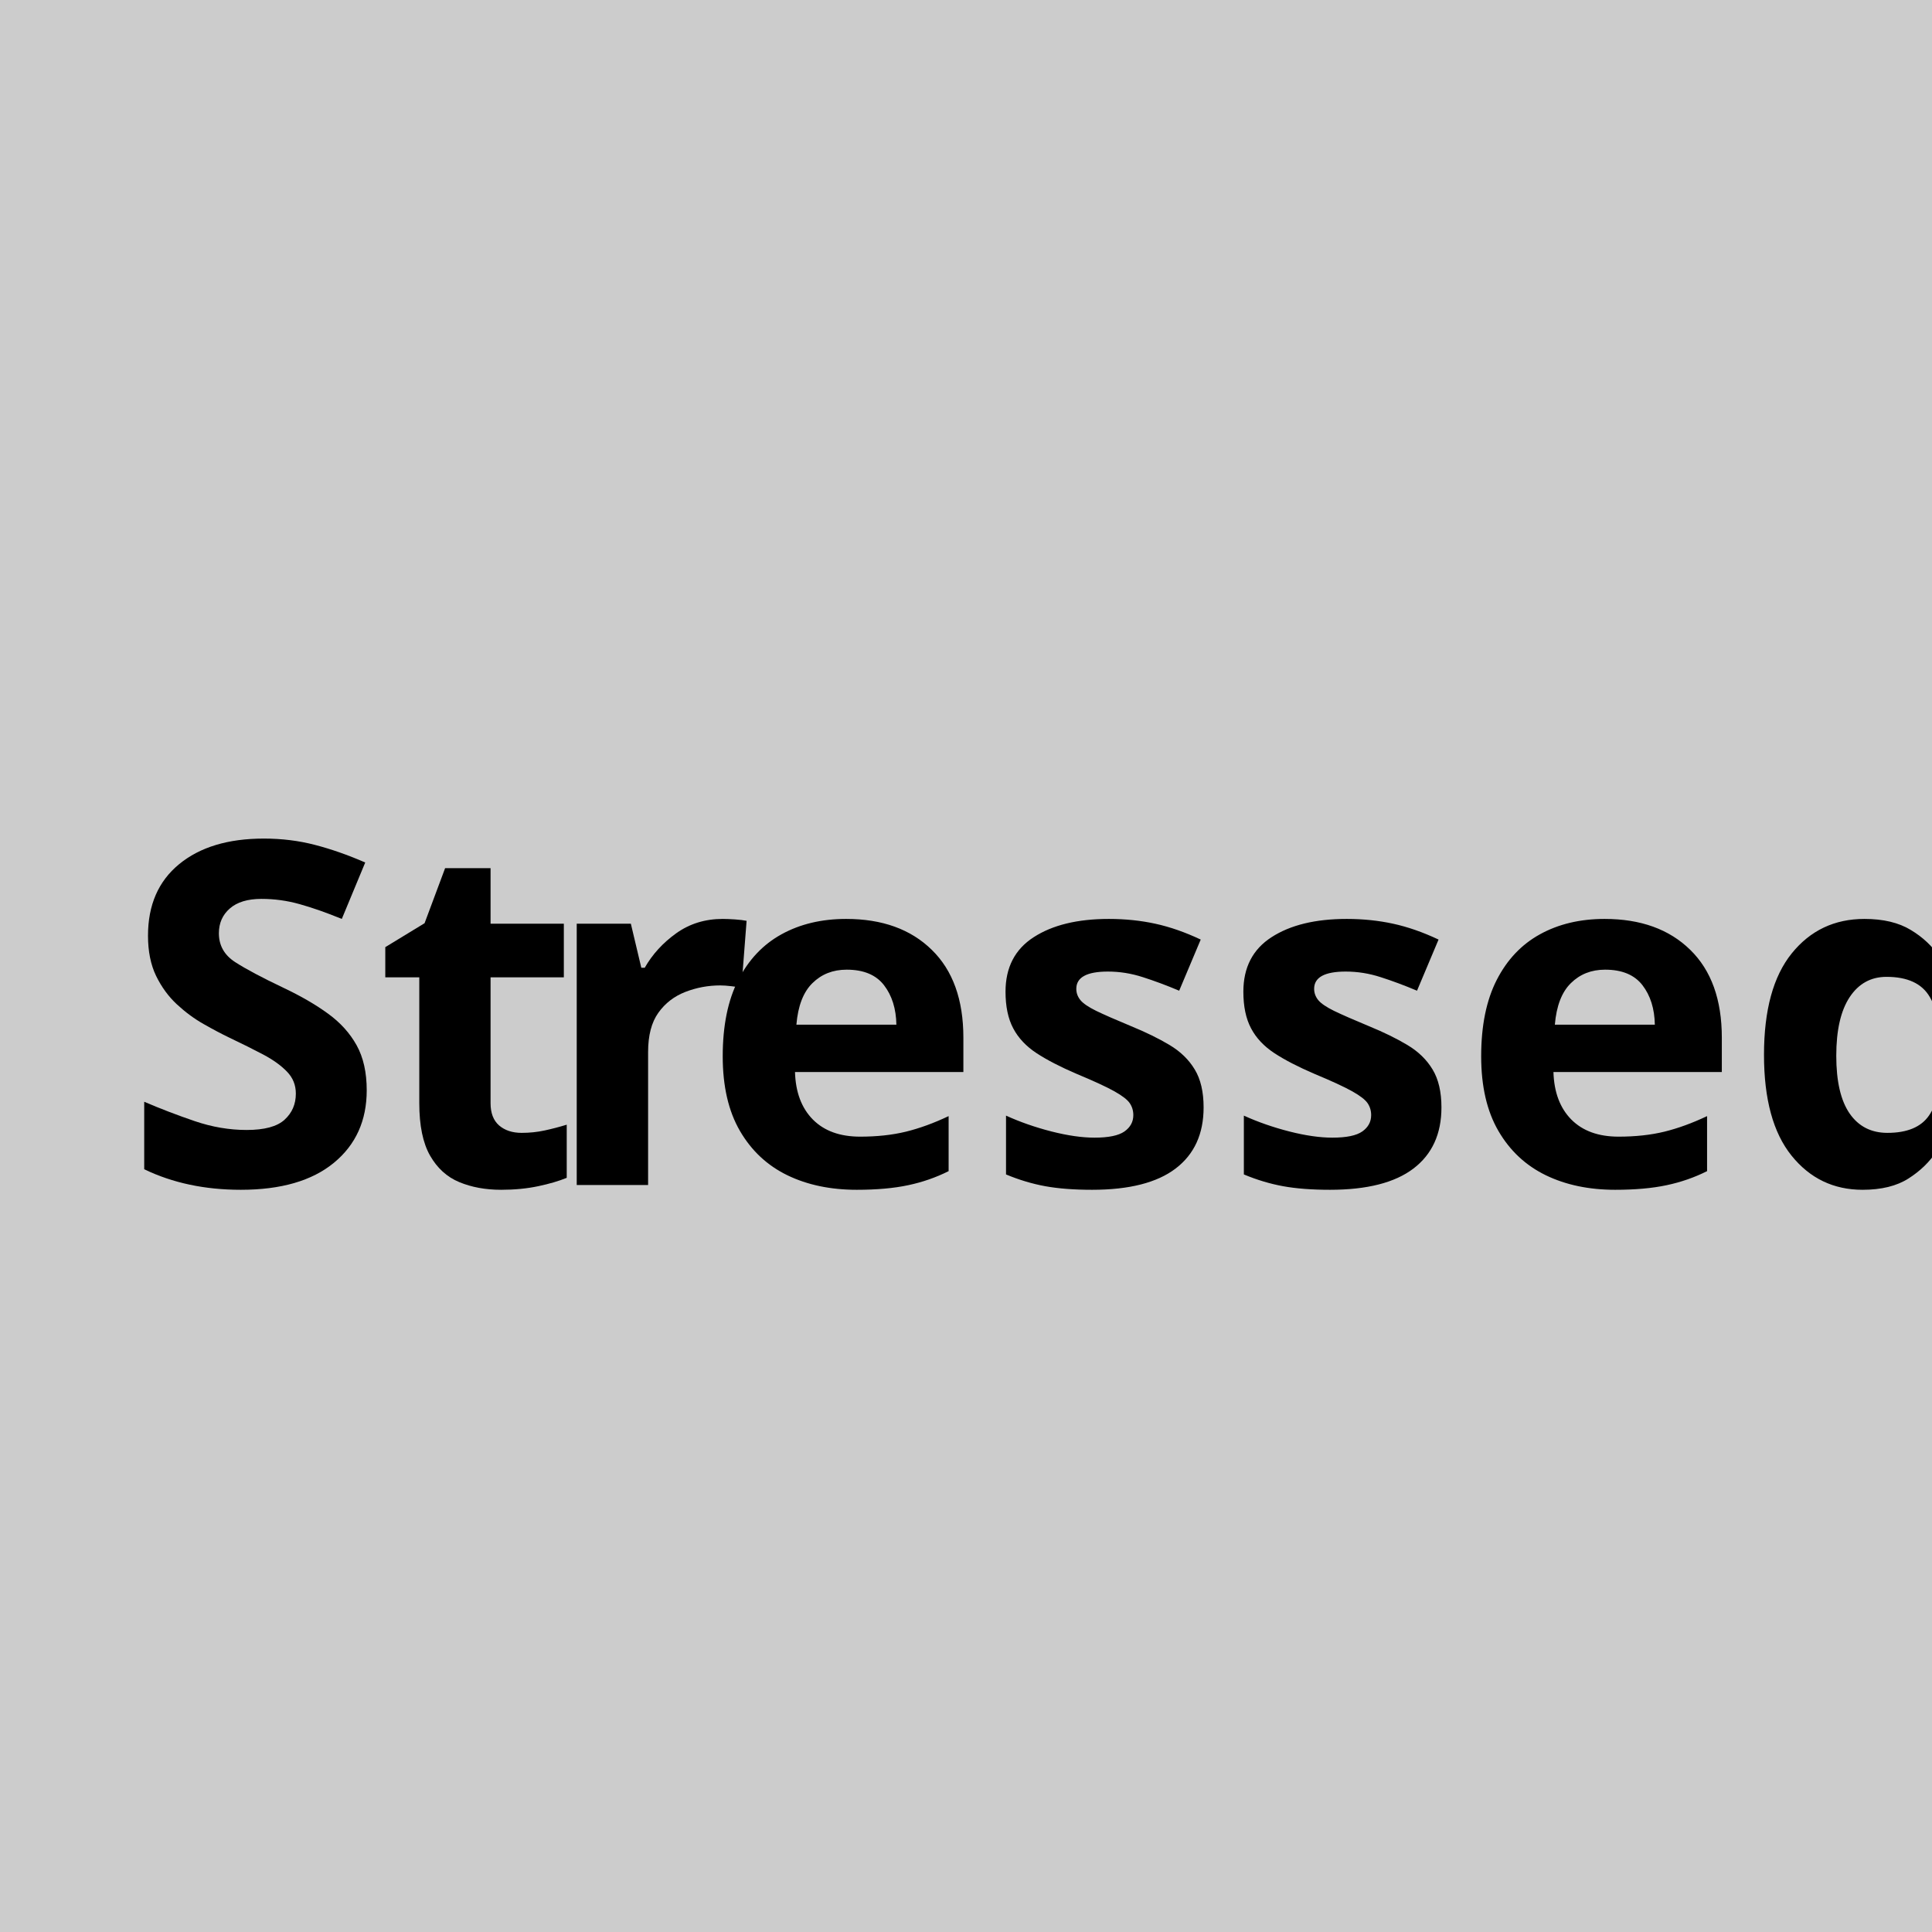
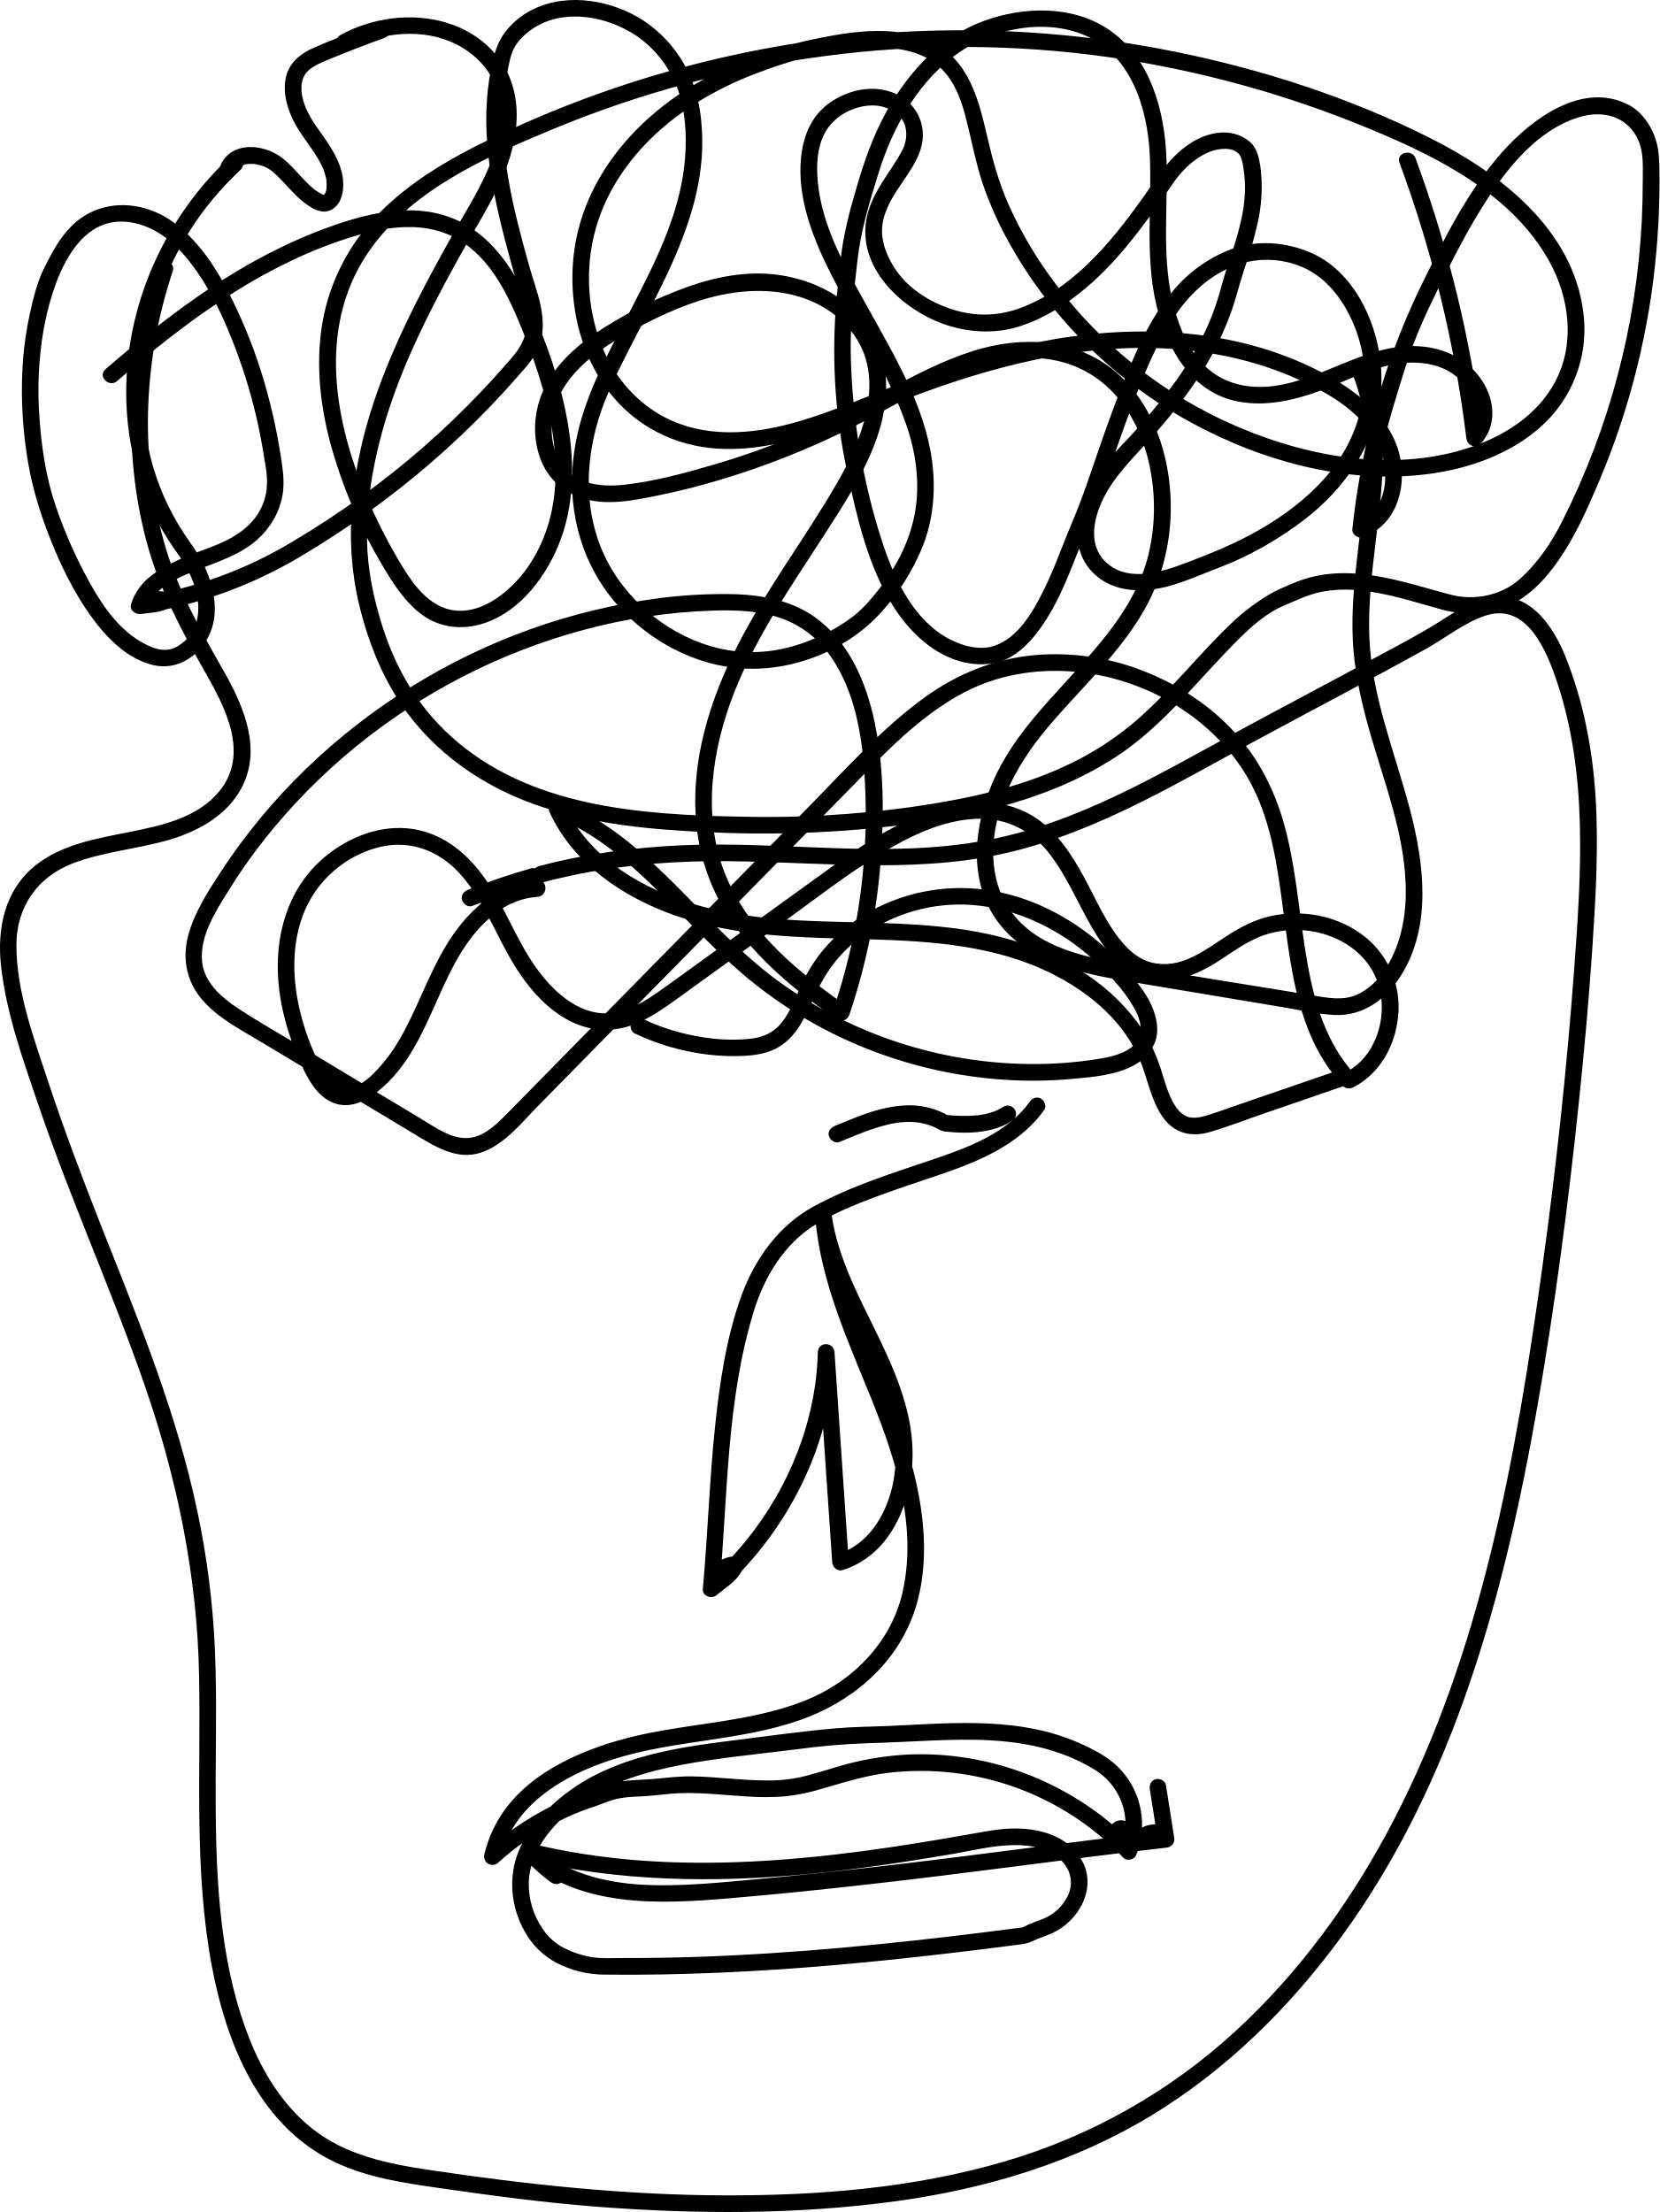
- <svg xmlns="http://www.w3.org/2000/svg" viewBox="0 0 302.81 302.81">
-   <defs>
-     <style>.cls-1{fill:#ccc;}.cls-2{font-size:75px;font-family:BrandonGrotesque-Bold, Brandon Grotesque;font-weight:700;}.cls-3{letter-spacing:-0.01em;}.cls-4{letter-spacing:0em;}</style>
-   </defs>
+ <svg xmlns="http://www.w3.org/2000/svg" viewBox="0 0 896.07 1194.46">
  <g id="Layer_2" data-name="Layer 2">
    <g id="Layer_1-2" data-name="Layer 1">
-       <rect class="cls-1" width="302.81" height="302.81" />
-       <text class="cls-2" transform="translate(19.15 185.73)">
-         <tspan class="cls-3">S</tspan>
-         <tspan x="39.52" y="0">t</tspan>
-         <tspan class="cls-4" x="65.4" y="0">r</tspan>
-         <tspan x="90.75" y="0">essed</tspan>
-       </text>
+       <path d="M556.06,594.88c-11.92,16.56-32.23,24.37-50.83,30.7-22.38,7.61-45.23,14.56-66.07,26-18.4,10.07-31.25,27.73-38.46,47.13-8.54,23-12.14,48.06-14.68,72.33-3,28.91-3.88,58-6.52,86.92-.37,4.07,5.07,5.68,7.68,3.18s4.53-8,1.44-11.07a4.86,4.86,0,0,0-7.52,1c-1.27,2-1.42,4.61-1.6,6.89-.34,4.28,5,5.39,7.68,3.18,5-4.09,10.21-8.07,13.3-13.9,1.54-2.93-.35-6.86-3.89-6.77-9.66.22-14,8.22-16.93,16.29a4.54,4.54,0,0,0,2.07,5.08,4.68,4.68,0,0,0,5.45-.7c4.67-3.88,10.23-7.09,13.22-12.58,1.83-3.34-1.2-7.76-5.08-6.61-3.54,1.06-6.67,3.41-9.38,5.85s-5.36,5.41-6.28,9c-1.17,4.52,4.22,7.27,7.52,4.38,29.2-25.57,50.81-60.4,59.39-98.35a166.84,166.84,0,0,0,4.07-32.63h-9l7.7,113.27c.19,2.79,2.74,5.27,5.7,4.34,24.24-7.62,35.76-32.82,37.49-56.55,2.24-30.77-13-58.71-26.07-85.44-7.8-16-14.95-32.39-17.45-50.11-.7-5-9.23-3.85-8.84,1.19,2.77,35.37,17.92,67.52,30.94,100,12.95,32.27,24.2,68.2,16.16,103.14-6.27,27.25-27.4,48.36-53,58.42-32.35,12.7-67.92,11.88-101.07,21.55-26.66,7.79-55,21.93-67.19,48.41a67.65,67.65,0,0,0-4.51,13,4.54,4.54,0,0,0,7.52,4.38,143.08,143.08,0,0,1,29.06-20.47A141.34,141.34,0,0,1,313.88,978c2.71-1,5.45-2,8.21-2.89,3-1,5.8-2.25,8.78-3.14,5.36-1.6,10.95-1.76,16.5-2,6.35-.32,12.61-1.36,19-1.64,12.8-.55,25.53,1.15,38.29,1.83A136.24,136.24,0,0,0,424,970a103.39,103.39,0,0,0,19.69-4.06c12-3.45,23.76-7.24,36.21-8.66a150.86,150.86,0,0,1,126.39,45.6c1.86,1.94,5.84,1.71,7.07-.92,2-4.25,2.79-9,.53-13.34a10.29,10.29,0,0,0-8.2-5.69,6.47,6.47,0,0,0-6.88,6.7c.06,5.09,4.28,9.75,7.48,13.25,2.48,2.7,6.39,1,7.52-2a43.93,43.93,0,0,0-8-44.5c-5.37-6.18-12.61-10.28-19.92-13.74a118.12,118.12,0,0,0-26-8.73c-17.42-3.67-35.31-3.87-53-3.2-8.92.34-17.84.88-26.76,1.28-9.64.42-19.26.46-28.88,1.29-18.72,1.62-37.39,4.29-56,6.61-14.84,1.85-29.71,3.91-44.21,7.66-14.28,3.7-28.38,9.11-40.64,17.43-12.56,8.52-24.6,20.46-30.4,34.71-5.66,13.91-4.15,30.2,3.26,43.17a41.91,41.91,0,0,0,17.1,17,59.46,59.46,0,0,0,12.3,4.7,58.34,58.34,0,0,0,14.29,1.72c41,.45,82-1.55,122.81-5.07,20.56-1.77,41.09-3.92,61.58-6.33q15.35-1.78,30.67-3.76l7.34-.95c2.64-.34,5.1-.51,7.51-1.7,3.53-1.74,7.28-2.81,10.88-4.4,14.63-6.44,24.81-24.33,16.45-39.44-7-12.68-21.65-17.12-35.32-17.27-7.78-.09-15.36,1.34-23,2.7q-15.09,2.69-30.2,5.14c-20.06,3.21-40.2,6-60.44,7.88-39.75,3.74-80.11,4.29-119.65-1.86q-14.65-2.28-29.09-5.75a4.59,4.59,0,0,0-5.54,3.14c-.7,2.56.88,4.63,3.14,5.54a20.94,20.94,0,0,0,5.37,1.16c5.18.62,5.88-7.45,1.2-8.84-1.38-.41-2.77-.71-4.17-1-3.37-.71-7.7,3.22-5.09,6.61a32.08,32.08,0,0,0,8.35,7.44c2.78,1.78,5.7,3.34,8.1,5.64a4.5,4.5,0,0,0,5.9.36c1.89-1.51,2.08-3.69,1.16-5.81-3.18-7.33-10.9-10.11-17.35-13.79-4.33-2.47-9.34,3.56-5.45,7.07,5.23,4.73,10.1,9.86,16,13.8a4.48,4.48,0,0,0,5.8-1.16,4.57,4.57,0,0,0-.35-5.91c-4.45-5.32-9.7-10.71-16-13.8a4.55,4.55,0,0,0-5.8,1.16,4.47,4.47,0,0,0,.35,5.91c31,27.55,74,25.27,112.63,22,50.16-4.29,100.15-10.28,150.07-16.71,28.26-3.65,56.51-7.31,84.82-10.55,3-.34,4.95-2.58,4.34-5.69-1.65-8.41-14.4-8.68-19.51-3.43-3.68,3.78-.77,8.81,3.86,9.61,3.77.64,7.56-.06,11.31-.49a4.6,4.6,0,0,0,4.34-5.69l-4.42-28.14c-.38-2.41-3.39-3.74-5.54-3.15-2.56.71-3.52,3.13-3.14,5.54l4.42,28.14,4.34-5.7c-2.08.24-4.14.55-6.23.68-.69,0-1.37.07-2.05.07-.21,0-2,.08-1,0l-.37-.08c-.51-.15-.45-.11.18.13q2.49,2.21,1.15,4.86c-.52.62-.62.76-.28.43-.57.87-.35.15.31-.07,1.08-.37-1,.26.24-.08.51-.15,1-.29,1.52-.4s.53-.1,0,0c.27,0,.54,0,.82-.06s.8,0,1.2,0c-1.11-.09.49.2.67.21-.42,0-.4-.36-.23,0-.42-.81-.41-.85-.24,0l4.34-5.7c-49.57,5.67-99,12.64-148.53,18.42-24.76,2.89-49.56,5.54-74.39,7.79-20,1.81-40.17,3.92-60.27,2.77-21-1.2-41.95-6.83-58-21.06l-5.45,7.07c5.66,2.77,10.18,7.62,14.18,12.4l5.45-7.07c-5.24-3.49-9.53-8.19-14.18-12.4l-5.45,7.07c5.05,2.88,11.63,4.83,14.12,10.56l7.07-5.45a48.2,48.2,0,0,0-8.16-6c-2.42-1.49-5.11-3-6.87-5.31l-5.09,6.62c1.41.29,2.8.59,4.17,1l1.2-8.84a11.84,11.84,0,0,1-3-.84l-2.4,8.68c49.91,12,101.6,12.69,152.49,7.8,25.88-2.49,51.63-6.31,77.25-10.69,10.73-1.83,21.35-4.55,32.08-4.87,7.85-.24,16.1.65,22.86,4.79a21.28,21.28,0,0,1,8.35,9.37,16.26,16.26,0,0,1-.68,13.5,25.59,25.59,0,0,1-10.3,10.77,45,45,0,0,1-6.86,2.83,80.92,80.92,0,0,0-8.07,3.6l2.27-.62c-52.46,6.87-105.09,12.7-157.95,15.28q-19.62,1-39.27,1.29-9.84.16-19.69.14c-6.13,0-12.54.47-18.56-.77a51.63,51.63,0,0,1-15.16-5.59,30.23,30.23,0,0,1-9.75-9.35,42.21,42.21,0,0,1-7.55-25c.47-18.79,15.34-34.54,30.19-44.39,15.56-10.33,33.7-15.67,51.89-19.14,20.49-3.91,41.36-5.81,62-8.41a382.12,382.12,0,0,1,38.07-3.33c11.49-.3,22.95-.91,34.43-1.42,22.52-1,45.52-1.15,67.22,5.8A100.06,100.06,0,0,1,585,952.21c4.47,2.34,8.82,4.79,12.42,8.36a34.65,34.65,0,0,1,10.32,23.93,36.94,36.94,0,0,1-2.63,14l7.52-2a32.48,32.48,0,0,1-3.54-4.4,19.52,19.52,0,0,1-1.07-1.89c-.56-1.11.29.81-.08-.22,0-.1-.08-.51-.17-.57-.37-.28,0,.58,0,.2a3.12,3.12,0,0,1,0-.43,2.28,2.28,0,0,1-.82,1.94l-1,.65c-1.14.32-1.06.1-.53.11.68,0-1.1-.17-.56-.07,1.1.21-.68-.3.07,0s.68.62.23.08c.17.2,1,1.12.59.57s.31.61.43.82c.21.4-.22-1-.08-.12a4.73,4.73,0,0,0,.19.74c.15.5,0-.93,0-.07,0,.28,0,.58,0,.86,0,.47,0,.7,0,.09-.05.32-.12.65-.2,1s-.19.68-.3,1c-.27.83.18-.28-.25.64l7.06-.91c-31.82-33.24-77.83-51.56-123.82-49a160.73,160.73,0,0,0-36.48,6.46c-6.5,1.91-13,4-19.55,5.56a82.52,82.52,0,0,1-19.64,1.88c-13.2-.07-26.3-2-39.5-2.19-6.8-.1-13.37.71-20.13,1.33-6.08.56-12.2.52-18.26,1.37a40.34,40.34,0,0,0-9.69,2.41c-3.17,1.28-6.4,2.25-9.63,3.38a159.34,159.34,0,0,0-19.27,8.18,152.48,152.48,0,0,0-34.05,23.52l7.53,4.38c6.84-29.28,34.22-45.29,61-53.8,32.72-10.41,67.88-9.75,100.37-21,27.71-9.61,51.6-29.29,61.74-57.4,5.8-16.08,6.67-34,4.85-50.86-1.94-18-6.8-35.42-13-52.37-11.91-32.79-28.58-64.15-34.42-98.87-.71-4.19-1.2-8.39-1.54-12.63l-8.83,1.2c4.21,30,21.32,55.55,32.92,82.89,9.87,23.27,15.33,50.21,4.4,74.16-5,11-13.25,20.28-25,24l5.69,4.34-7.7-113.27c-.39-5.73-8.85-5.85-9,0-.92,36.93-15.46,73-38.62,101.57a187.39,187.39,0,0,1-22.2,23l7.52,4.38c.38-1.46,2.27-3.46,4-5a18.69,18.69,0,0,1,5.41-3.53L392.63,844c-2.53,4.64-7.86,7.47-11.81,10.75l7.52,4.38c1.51-4.19,3.38-9.57,8.25-9.68l-3.88-6.77c-2.7,5.1-7.51,8.5-11.89,12.07l7.68,3.19c.06-.7.14-1.32.26-2a7.25,7.25,0,0,1,.22-.76,3,3,0,0,1-1.51,1.87l-2.27.62h.1L383,857a3,3,0,0,1-1.82-2.84c.06.91-.15-1.06,0,0,.1.55.34-.27-.08.24-.6.73.48-.43-.33.35l7.68,3.19c4.57-50.09,3.65-101.43,18.58-149.95,5.73-18.63,16.46-36.41,33.4-46.8,9.77-6,20.6-10.45,31.29-14.5,11.05-4.18,22.29-7.83,33.47-11.61,21.88-7.39,44.61-16.21,58.59-35.64,1.42-2,.34-5-1.62-6.16-2.26-1.32-4.73-.36-6.15,1.62Z" />
+       <path d="M453.14,616.71c5.7-2.35,11.37-4.8,17.21-6.8a91.41,91.41,0,0,1,9.16-2.68c1.47-.34,2.95-.64,4.45-.88l1.21-.18c-.86.12-.14,0,0,0,.95-.09,1.89-.19,2.84-.25,1.49-.09,3-.11,4.48-.06.67,0,1.35.07,2,.13l1.22.13c-1.05-.12.64.1.82.14a35.52,35.52,0,0,1,4.42,1.06c.66.2,1.33.43,2,.67.06,0,1.36.54.51.19.53.22,1.06.47,1.58.72s1.31.67,1.95,1a9.13,9.13,0,0,0,3.85,1.16c1.49.15,3,.29,4.47.39a79.25,79.25,0,0,0,9.5.09c7.52-.42,15.06-2.09,21.51-6.12a4.5,4.5,0,1,0-4.54-7.77,32.3,32.3,0,0,1-3.71,2c-.32.15-.81.35-.21.11l-1.12.43c-.63.23-1.27.44-1.91.64a41.75,41.75,0,0,1-4.11,1c-.67.13-1.34.23-2,.35s.66-.07-.22,0l-1.22.13a82.72,82.72,0,0,1-17.23-.38l2.27.62A42.64,42.64,0,0,0,487.23,597c-8.34.64-16.36,3-24.13,6-4.15,1.59-8.24,3.33-12.35,5-2.17.9-4,3-3.15,5.54.68,2.08,3.21,4.1,5.54,3.14Z" />
+       <path d="M286.63,468.93a354.48,354.48,0,0,0-34,11.57c-2.18.87-4,3.05-3.15,5.54.69,2.11,3.2,4.07,5.54,3.14a351,351,0,0,1,34-11.57,4.5,4.5,0,0,0-2.4-8.68Z" />
+       <path d="M84.59,144C68.72,191.9,66.16,244.45,79.35,293.28c6.74,25,18.88,47.76,31.64,70.08,10.8,18.9,23.68,43.85,7.6,63.7-11.77,14.53-31,18.64-48.4,22.15-17.7,3.57-36.79,6.59-51.26,18.27C2.59,480.66-1.63,501.21.52,521.2,3.29,547,12.33,571.92,20.63,596.38,38.13,647.92,60.69,697.56,78.44,749c17.37,50.33,28,102.07,29.05,155.38,1.05,52.68-2.91,105.79,7,157.89,7.32,38.45,23.08,79.57,58.11,100.84,20.24,12.29,44.16,15.5,67.16,18.79,27.06,3.87,54.16,7.5,81.42,9.62,54.11,4.2,108.74,4.46,162.6-2.89,48.46-6.61,96.27-20.92,138.24-46.48,40.29-24.54,74.4-58.2,102.15-96.16,61.53-84.16,88.71-187.19,106.27-288.42,9.36-53.94,16.45-108.26,22.11-162.71C855.47,567,858,539,859.85,511.05c1.79-26.91,3.36-54,1.67-80.91-1.63-25.83-6.61-51.63-16.3-75.69-6.3-15.63-18-33.49-37.15-32.26-11.92.76-22.18,8.13-32,14.23-11.19,7-23,13-34.58,19.3-24.19,13.08-48.54,25.87-72.71,39-43.53,23.65-87.1,49.84-136.46,59.07-54.11,10.11-109.49.23-164,2.65C342.25,457.6,316.24,461,291,467.72c-5.6,1.49-3.22,10.17,2.39,8.68,26.11-6.94,53-10.3,80-11.15,26.72-.85,53.42.89,80.12,1.66,26.2.74,52.62.55,78.51-4,23.51-4.09,46.07-12.2,67.75-22,22-9.94,43-21.71,64.12-33.28,23.72-13,47.65-25.61,71.48-38.41,11.56-6.21,23.11-12.45,34.58-18.83,10.5-5.85,20.54-14.07,32-17.91,22.3-7.45,32.91,18.47,38.54,35.09,17,50.23,13.31,103.71,9.5,155.74-4,54-9.82,107.91-17.28,161.53-14.16,101.79-32.55,206.41-80.42,298.48-21.93,42.18-50.14,81.28-85.22,113.51A314.54,314.54,0,0,1,543,1167c-49.17,14.55-101.07,18.65-152.16,18.48-53.4-.17-106.37-5.83-159.13-13.73-22.41-3.36-45.37-8-63.47-22.59-15.68-12.6-26.54-30.25-33.79-48.82-17.17-44-18.1-92.56-18-139.12.09-26.6.76-53.25-.9-79.81a458.35,458.35,0,0,0-11.15-75.07c-11.78-50.86-31.89-99.07-51-147.49C43.68,634,34.21,609,25.86,583.62c-7.71-23.46-16.95-48.06-17-73.08-.07-20.78,11.43-37.18,30.82-44.48,16.62-6.26,34.58-7.58,51.57-12.54,17.21-5,34.23-14.85,41.14-32.32,8.07-20.41-2.09-42.24-12.19-59.9-12.53-21.92-24.83-44.13-31.65-68.59a242.44,242.44,0,0,1-8.47-74.42,260.27,260.27,0,0,1,13.21-71.87c1.83-5.51-6.86-7.87-8.68-2.39Z" />
+       <path d="M63.25,205.76c35.24-30.54,73.59-59.23,118-74.92,20.7-7.31,45.43-13.35,65.78-1.74,18.23,10.39,27.66,30.89,35.18,49.55,15.76,39.11,28.9,88.28,3.58,126.43-10.31,15.54-31.6,32.53-50.7,20.9-9.46-5.76-15.68-16.31-21.12-25.62a284,284,0,0,1-15.68-31.3c-17.72-41.17-26.59-91.3-.6-131.08,22.5-34.44,63.75-52.83,100.39-68.06,94.74-39.38,198.6-53.4,300.32-39.1A583.53,583.53,0,0,1,740.8,70.1c36.45,15.12,76.14,35.3,95.9,71.31,10.8,19.68,13.87,44.42,3,64.77-9.75,18.32-28.21,29.76-47.51,35.92-42.88,13.69-91.54,3.63-131.37-15a242.17,242.17,0,0,1-99.13-85.5,216.93,216.93,0,0,1-17.12-31.17c-5.12-11.53-8.46-23.55-11.31-35.81-4.73-20.44-9.88-42.47-30.7-52.22-18.48-8.66-40.12-5.81-59.46-2-23.24,4.55-46.26,12.58-66.78,24.5C342.7,64.37,315.19,96.36,310,135.9c-4.71,35.85,8.43,75.92,40.67,95.13,41.28,24.59,89,4.23,129.21-11.88,45.49-18.22,93.75-32.41,143.21-31.21,24.94.61,49.93,5.22,73,14.81,18.17,7.55,38.49,18.46,47.76,36.71,6.83,13.47,6.3,36-10.36,42l5.7,4.34a391.35,391.35,0,0,1,7.48-44.87c3.35-14.7,7.91-28.93,12.4-43.3s10.72-28.14,17.43-41.65c6.43-12.92,12.86-25.84,20.25-38.24,12.92-21.66,30.49-46.66,55.86-54.47,13-4,26.44-.43,32.11,12.71,2.82,6.53,2.29,13.76,2.3,20.72q0,10.8-.49,21.6a405.89,405.89,0,0,1-43,163.17c-5.94,11.74-13.3,22.73-23.23,31.48s-24.55,11.51-37.22,8.12c-27-7.22-55.87-17.87-83.37-6.71-6,2.42-12,4.94-17.36,8.49a119.64,119.64,0,0,0-15.49,11.83c-9.8,9.15-18.76,19.12-27.84,29-8.91,9.66-18,19.17-28.13,27.6a162.34,162.34,0,0,1-35.21,22.12c-26.39,12.41-55.22,18.32-83.93,22.43A567.8,567.8,0,0,1,400.2,441c-54.44-1.05-114.57-5.06-156.89-43.55-18.51-16.84-30.3-37.68-37.53-61.48-4.26-14-7.23-28.48-7.57-43.18a194.86,194.86,0,0,1,4-42.2c5.42-27.35,15.8-53.4,28.11-78.33,6.21-12.6,12.9-25,19.75-37.22s14.44-24.22,20.26-37c10.52-23.11,14.11-50.74-4.58-70.79C252.19,12.67,231.16,7.56,211.91,9.92A78.67,78.67,0,0,0,184,18.81c-5.1,2.75-.56,10.53,4.54,7.77,17.37-9.4,40.13-11.66,58.1-2.52,9,4.55,16.75,12.06,20.57,21.48,5.41,13.3,3.08,27.85-1.75,40.93-5.06,13.68-13.1,26.12-20.22,38.77s-14.16,25.47-20.71,38.49c-12.63,25.1-23.63,51.28-29.79,78.78-6.45,28.81-7.55,58.18-.11,86.91,6.48,25.05,17,48.08,34.92,67.05C247,415,269,428,293.06,435.86c28.9,9.38,58.59,12.13,88.79,13.5a611.48,611.48,0,0,0,93.75-2.55c30-3.26,60.39-8.23,88.68-18.95a199.19,199.19,0,0,0,37.36-18.56c11.74-7.55,22.27-17,32-26.92,9.45-9.58,18.29-19.74,27.6-29.46S681,332.1,693.69,326.83c6.42-2.66,12.46-5.71,19.34-7.15a70.66,70.66,0,0,1,21.38-.85c15,1.43,29.55,6.35,44.05,10.3,13,3.54,26.51,3,38.61-3.26,11.56-6,20.47-16.88,27.37-27.68,7.59-11.89,13.38-25.06,18.87-38A410.55,410.55,0,0,0,894.46,134.6,423,423,0,0,0,896,90.71c-.12-7.14-.67-13.34-3.76-19.88-2.68-5.68-7-11.11-12.61-14.07-25-13.2-52.53,7.38-68.62,25.5-18.87,21.26-31.59,47.37-44,72.7a383.57,383.57,0,0,0-29.68,86.66,409.43,409.43,0,0,0-7.12,44.17c-.3,2.8,3.13,5.26,5.69,4.34,17.72-6.38,23.68-26,20.08-43.21-4.28-20.44-21.83-34.64-39.23-44.19-44.77-24.56-97.68-28-147.26-19.61-25.5,4.32-50.4,11.71-74.65,20.65-22.33,8.23-44,18.47-67,24.74-22.74,6.2-47.53,8-69.06-3.27-16.79-8.77-28.92-24.19-35.17-41.92a100.36,100.36,0,0,1-2.7-57c4.93-19.84,16.15-37.42,30.68-51.62,15.68-15.33,34.89-26.56,55.24-34.49,21.7-8.45,46.15-15,69.62-14.45,9.93.23,20.13,2.3,28.28,8.28,9.16,6.74,13.55,17.45,16.38,28.09,3.3,12.37,5.47,25,9.54,37.18a193.16,193.16,0,0,0,15,33.14c22.65,40.34,57.33,73.93,98,96,39.77,21.56,87.61,34.21,132.83,26.73,21.46-3.55,43.27-12.26,58.81-27.91A70.36,70.36,0,0,0,854.83,168c-5.88-44.51-45-74.53-82.45-93.38C729.12,52.85,682,37.54,634.56,27.94A583,583,0,0,0,475.18,18a591.38,591.38,0,0,0-218.62,61.1c-18.2,9.29-35.9,20.28-50.51,34.7A111.13,111.13,0,0,0,175,169.58c-4.93,23.13-2.67,47.17,3.41,69.86A266.81,266.81,0,0,0,207,306.2c5.73,9.64,12.2,19.59,21.48,26.17,8.66,6.14,19.41,7.63,29.63,5.11,20.47-5.06,35.51-24,43.26-42.66,8.78-21.1,9-44.4,5.16-66.64s-11.59-43.75-20.8-64.21c-8.78-19.49-21.42-38.43-42.16-46.41-21.82-8.4-46.37-2.13-67.41,5.59-22.75,8.34-44.15,19.93-64.23,33.43-19.3,13-37.43,27.6-55,42.82-4.38,3.8,2,10.14,6.37,6.36Z" />
+       <path d="M290.12,475.27c-17.85,1-32.16,12-42.73,25.73-11.11,14.44-17.3,31.44-25.1,47.72-3.9,8.13-8.2,16.25-13.83,23.33-5,6.23-13.06,15.52-21.71,15.71s-13.14-10.47-16.12-16.93A133.5,133.5,0,0,1,161,541.5c-3.8-18.76-2.91-39.76,7-56.58a59.94,59.94,0,0,1,37.22-27.6c16.27-3.81,31.59,2,42.75,14.09,11.77,12.77,18.19,29.33,26.53,44.32s20.25,30.35,36.67,37.18a41,41,0,0,0,26.51,1.78c9.79-2.64,18.31-8.45,26.44-14.29q28.94-20.79,57.8-41.69c17.72-12.79,35.08-26.47,53.79-37.8,15.68-9.49,33.6-18.29,52.29-18.8,16-.44,29.59,6.87,39.14,19.5,8.31,11,13.89,23.75,20.52,35.75,6,10.8,13.21,22.37,24.51,28.24,14.87,7.72,30.6,2.83,44-5.51,7.71-4.79,15.08-10.52,23.5-14.05a52.34,52.34,0,0,1,22.77-3.79c15.28.75,30.89,8.31,38.61,21.93,7.09,12.49,6.53,28.92-.52,41.3a34.51,34.51,0,0,1-14.53,13.94l5.46.7c-15.11-16.46-21.58-38-25.44-59.6-4.08-22.74-5.55-45.91-10.84-68.43-4.86-20.71-13.48-39.83-27.75-55.77-13.38-14.95-30.51-26.23-49.09-33.63a130.68,130.68,0,0,0-59-9c-22.28,1.92-42.65,10.17-60.67,23.33-22.6,16.5-41.52,37.79-61.06,57.67L372.8,500.63,307.53,567l-32.42,33c-4.33,4.4-8.71,9-14.15,12-5.63,3.16-11.52,3.24-17.5,1-6.35-2.44-12.16-6.53-18-10l-20-12L166,567.21c-12.38-7.45-25.06-14.56-37.14-22.49-9.41-6.18-19.17-14.47-19.84-26.57-.73-13.22,7.2-25.62,13.87-36.43a301.06,301.06,0,0,1,19.9-28.47,325.68,325.68,0,0,1,49.27-50,330.36,330.36,0,0,1,123.16-63.14,306.58,306.58,0,0,1,69.25-10.38c13.33-.43,27.13,0,39.69,5A54.9,54.9,0,0,1,449,355.14c12.45,18.34,16.38,41.27,17.77,63A328.85,328.85,0,0,1,461,504.26a336.79,336.79,0,0,1-11.11,41.18l6.61-2.69c-25-17.4-49.8-37.86-62.92-66.05-14.23-30.58-10.32-66.1.69-97,11.68-32.76,31.95-61.63,50.64-90.64,17.27-26.81,38.68-58.66,32.47-92.26-5.4-29.25-33.48-46.54-61.48-48.85-17-1.39-34.18,2.73-49.88,8.9a228.13,228.13,0,0,0-43.58,22.49c-12.27,8.24-23.81,18.81-29.62,32.7-5,11.92-5.38,26-.14,37.89,6,13.6,19.14,20.54,33.62,21.15,8,.34,16-1,23.82-2.5q12.83-2.47,25.49-5.77a438.3,438.3,0,0,0,97.67-38.93c27.91-15,59.61-34.81,92.78-29.94,48.79,7.16,64.45,64.4,53.9,106.17-7.18,28.42-27.74,49.65-46.93,70.74-10.63,11.68-21.38,23.65-29.59,37.21a109.61,109.61,0,0,0-15.14,41.31c-2,14.12-.59,28.72,6.13,41.48s18.17,21.84,31.06,27.56c13.33,5.91,27.63,8.81,41.94,11.23,19,3.22,38,6.35,57,9.52l28.18,4.7c9.18,1.53,18.53,3.74,27.83,4.22,15.41.8,28-8.51,35.91-21.1,16.9-26.79,12.6-60.68,5-89.7-8.14-31-20.86-61.48-22-93.94-1.14-33.84,7.8-67.06,7.31-100.86-.23-15.95-2.89-31.57-9.13-46.3-1-2.25-4.24-2.7-6.16-1.61-2.33,1.33-2.55,3.93-1.61,6.16,12.85,30.3,7.25,64.36,3.53,95.93-1.92,16.23-3.62,32.58-2.85,48.93.75,15.75,4.08,31.22,8.26,46.39,8.2,29.74,20.79,59.76,20.35,91.09-.2,14.23-3.46,29.07-11.55,41-3.69,5.43-8.64,10.28-14.68,13-7.62,3.42-15.84,1.81-23.75.49-35.83-6-71.83-11.31-107.52-18-13.79-2.59-27.9-6-40-13.24-11.67-7-20.18-17.74-23.47-31-6.9-27.8,7.1-56.79,24-78.05,19.17-24.06,44-44.63,58.18-72.39,10.35-20.33,13.89-44,10.89-66.52-2.87-21.64-12-43.51-29-57.77-21.8-18.2-50.9-19.34-77.1-10.95-15.76,5-30.57,12.69-45.09,20.5-15,8.06-29.92,16.13-45.52,23a407.23,407.23,0,0,1-48.59,17.62c-15.83,4.65-32.32,9.17-48.75,11-13.6,1.51-28.34-.48-35.38-13.67-5.44-10.2-4.9-23.74.06-34,6.53-13.54,18.78-23.14,31.38-30.75,13.85-8.38,28.69-15.82,44.11-20.85,26.9-8.78,59.61-8.49,80.15,13.77,22.87,24.81,8.59,60.52-6,85.53-17,29.2-37.53,56.29-53,86.44-15,29.32-25.54,62.43-22.5,95.74a111.73,111.73,0,0,0,13.69,44.73c7.28,12.95,17.05,24.43,27.84,34.58s22.49,19,34.55,27.38c2.52,1.76,5.75-.14,6.61-2.69a340.22,340.22,0,0,0,17.19-87.06c1.68-26.13,1.27-53.59-5.48-79.06-5.65-21.32-17.12-42.53-37.47-52.9-12.27-6.24-26.13-8.05-39.74-8.17A275.56,275.56,0,0,0,356,323a334.56,334.56,0,0,0-134.14,48c-40.74,25.37-76.18,59.31-102.47,99.53-7,10.65-14.3,21.94-17.69,34.33-3.54,13-.91,25.68,8.1,35.72,8.64,9.62,20.77,15.79,31.7,22.36l40.58,24.4,40.57,24.39c11.18,6.72,23.68,15.26,37.29,10.58,12.74-4.39,22-16.42,31.15-25.7l33.33-33.9,133.3-135.59c19.27-19.61,38.47-40.49,63.16-53.37,17.82-9.28,38.15-12.66,58.09-11.14,39.93,3,79.18,26.25,97.48,62.44,10.36,20.49,13.44,44,16.42,66.52,3,22.72,5.63,45.94,14.67,67.22a96.54,96.54,0,0,0,17.65,27.69,4.61,4.61,0,0,0,5.46.7c14.43-7.33,22.68-22.48,24.26-38.21a48.68,48.68,0,0,0-17.24-42.59c-13.44-11-31.24-15-48.24-12.35-8.87,1.4-16.95,5.1-24.54,9.8-7.81,4.83-15.25,10.67-23.8,14.18-6.95,2.85-14.56,3.58-21.68,1-5.35-2-9.73-5.83-13.38-10.1-8.85-10.31-14.24-23.38-20.69-35.21-7-12.86-15.36-25.78-28.26-33.41-16.38-9.68-36.12-8.36-53.58-2.54-19.48,6.5-36.87,17.71-53.41,29.64l-59.52,42.94-30,21.65c-8.5,6.13-17.39,12.61-27.88,14.67-18.32,3.59-33.85-10.76-43.55-24.58-10.57-15-16.72-32.7-27.33-47.74-10.18-14.43-24.26-25.66-42.39-27.08-17-1.33-33.87,6.19-46.26,17.42-14.22,12.88-21.47,30.94-22.91,49.85-1.62,21.29,4.14,42.73,13.13,61.88,3.78,8,8.92,16.79,17.94,19.59,10,3.1,19.6-3.53,26.58-10,27.6-25.66,29.16-69.29,59.47-92.72a41.39,41.39,0,0,1,22.8-9c5.76-.33,5.8-9.34,0-9Z" />
+       <path d="M123.52,85.34C83.4,123.26,62,179,69.69,234.08a145,145,0,0,0,11.52,39.64,139.14,139.14,0,0,0,10.32,18.82c3.39,5.21,7.26,10,10.08,15.58,4.43,8.77,7.37,19.7,4,29.3a22.41,22.41,0,0,1-10.77,12.15c-6.5,3.25-13.78,0-19.47-3.47-12.21-7.37-20.66-20-27.39-32.29A253.63,253.63,0,0,1,30,273c-5.15-15.26-7.57-31.26-8.68-47.29a193.08,193.08,0,0,1,2.19-47.54c4.33-24,16.91-64.87,49.23-57.71,14.91,3.31,25.51,14.51,33.91,26.64,8.52,12.3,14.85,26.39,20.21,40.33a286.78,286.78,0,0,1,12.68,42.86c1.59,7.39,2.84,14.83,4,22.3,1,6.33,1,12.53-1.21,18.62-4.77,13.12-16.5,19.76-28.84,24.37-11.34,4.24-23.76,8.54-33.18,16.39a30.91,30.91,0,0,0-9.47,14c-1.23,3.62,2.44,6,5.53,5.54,4.34-.61,10.55-.68,14.43-3.12,4.38-2.75,2.24-8.15-2.25-8.91-5-.85-14.64.36-17.26,5.42-1.93,3.73,1.24,7.2,5.08,6.61a239.94,239.94,0,0,0,86.12-31.14,490,490,0,0,0,70-50.32q16.53-14.28,31.68-30,7.79-8.1,15.18-16.55c4.61-5.26,9.48-10.29,11.89-17,5.17-14.32-1.79-29.59-5.64-43.39-4.27-15.31-8.38-30.71-11.1-46.39s-3.9-31.54-2.21-47.31A111,111,0,0,1,274.13,38c.79-3.73,1.46-8.1,3.18-11.53,2.23-4.45,6.39-8.43,10.52-11.13,17-11.14,40.54-6.55,56.45,4.41a60.41,60.41,0,0,1,22.47,30.74c3.89,12.7,4.23,26.87,2.63,40-3.27,26.63-15.6,51.21-27.74,74.74-12.9,25-27.51,50.2-31.57,78.47-4.14,28.8,2.37,57.37,20.83,80.09,16,19.63,39.72,33.63,64.94,36.72,29.07,3.55,60.75-8.36,80.26-30.22a120.23,120.23,0,0,0,21.57-33.93c6.26-15,7.73-31.6,5.57-47.65-4-29.78-20.51-57-34.8-82.82-11.65-21.08-24.52-43-26.85-67.53-.88-9.16-.5-19.12,4.19-27.29,4.87-8.48,14.93-13.87,24.64-14.11A20.27,20.27,0,0,1,485.87,63c4.63,4.86,4.19,12.88,1.19,18.44-6.22,11.5-15.57,21.58-18.73,34.57-6.86,28.11,19.21,52.05,43.57,59.77,12.64,4,26.67,4.45,39.32.23,12.89-4.29,24.46-11.58,34.83-20.27,10.61-8.89,19.79-19.32,28.26-30.24,4.26-5.49,8.36-11.11,12.39-16.78S634.22,97,639,92c4.1-4.27,9.06-8.12,14.65-10.21,4.38-1.64,12.26-2.75,15.6,1.76C671,86,671.45,91.06,671.82,94a63.13,63.13,0,0,1,.2,12.82c-.61,8.07-2.65,16-4.94,23.74s-5.28,15.46-7.38,23.33a150.14,150.14,0,0,1-6.78,20.23,174.29,174.29,0,0,1-20.44,34.91,349.58,349.58,0,0,1-27.72,32.35c-9.44,10-17.66,21.68-21.39,35.06-3.36,12.06-1.9,24.91,7.73,33.74,10.66,9.79,25.88,10,39.19,6.53,7.19-1.86,14.08-4.72,21-7.47,6.71-2.69,13.43-5.08,19.92-8.3a188.16,188.16,0,0,0,36.7-23.2c21.64-17.87,37.49-43.19,38-71.87.48-26.07-12.53-58.1-37.74-69.24-13.68-6-29.48-7.34-43.56-2a76,76,0,0,0-30.77,21.88c-9,10.48-15.48,22.55-21,35.11-6.54,14.74-12.13,29.87-17.48,45.07s-10.24,30.86-16.6,45.75c-5.29,12.38-9.61,25.19-15.69,37.21-5.74,11.35-13.55,24.91-26.34,29.15-9.81,3.25-22.21-1.68-30.13-7.44-17.16-12.49-26-34.69-32-54.28a354.66,354.66,0,0,1-15.22-95c-.43-17.3,1.69-34.23,3.59-51.39,1.81-16.26,6.63-31.87,11.46-47.44,7.81-25.17,22.05-50.66,44.42-65.61,18.67-12.47,45.07-17.51,66.31-8.83,25.47,10.42,34.49,39.63,35.67,64.9,1.28,27.29-2.78,54.38,3.63,81.31,5.49,23,18.84,47.09,44.12,51.82,14.73,2.76,29.54-.51,43.41-5.53,13.41-4.84,26.23-11.94,40.35-14.53,11.61-2.13,24.83-1.17,34.23,6.69,8.23,6.89,15,20.61,6.51,29.88l7.68,3.18a125.45,125.45,0,0,1-1.14-16.31c0-.34,0-.67.06-1s.24.45,0-.14c0-.06.17-.51.14-.53,1,.63-6.52,1.54-6.57,1.54-1,.11,0-1.08-.14,0,.09-.74,0-.16.14.64,1.06,4.39,1.71,10.08-.88,13.51l8.38,2.27a669.8,669.8,0,0,0-36.4-151c-2-5.39-10.69-3.06-8.68,2.39a659.24,659.24,0,0,1,36.08,148.61c.56,4.56,5.6,6,8.39,2.27,4.35-5.75,4.12-17.41.57-23.58-2.49-4.33-8.3-3.72-9.64,1.17-1.7,6.2,0,14,.68,20.14.42,3.54,4.79,6.35,7.68,3.18,8.85-9.71,7.83-23.24,1-33.86C793.47,195,782,188.78,769.31,187.26c-29.25-3.51-53.4,17.44-81.49,21.17-13.64,1.8-27.17-1.05-37.23-10.8-8.52-8.26-13.34-19.48-16.44-30.75-7.32-26.58-3.38-53.53-4.29-80.64C629,60,621.26,30.82,598,15.55c-19.62-12.88-45.76-12-67.08-4.12C506,20.68,487.85,41.89,476.1,65.09,469.4,78.31,465,92.31,461,106.52a229.16,229.16,0,0,0-5.75,24.12c-1.43,8.27-2,16.72-3,25.07a310.74,310.74,0,0,0,5.36,99.93c5.27,24.51,11.07,49.77,24.45,71.34,11.2,18.06,30.35,34.29,53.07,31.38,13.72-1.76,23.39-13.68,30.28-24.61,7.27-11.55,12.11-24.43,17.12-37.07,5.68-14.35,11.31-28.64,16.41-43.22,5.42-15.49,10.75-31,16.91-46.22,10-24.74,22.92-51.88,48.95-63.05,13.79-5.92,30.59-5.12,43.57,2.7,11.74,7.06,19.8,20,24.25,32.68,9.7,27.64,1.71,57.29-17.47,78.82-9.89,11.09-21.89,20-34.71,27.45s-26.49,13-40.39,18.23c-12.5,4.75-29.6,10.11-41.4.81-11-8.71-8.82-22.93-3.57-34.31,5.94-12.83,15.95-22.41,25.26-32.76a284,284,0,0,0,26.29-33.31A163.76,163.76,0,0,0,665,167.8c2.43-7,4.19-14.22,6.5-21.28,2.62-8,5.28-16,7.15-24.22a89.9,89.9,0,0,0,2.57-24c-.31-6.74-.92-17.28-6.46-21.83-9.87-8.12-23-5.21-32.8,1.41-11.42,7.7-18.08,19.56-26,30.51-8.17,11.36-16.8,22.44-26.74,32.32A134.49,134.49,0,0,1,573.81,154a100,100,0,0,1-18.68,10.62c-12.67,5.66-25.66,6.88-39.11,3-12.62-3.63-25.32-11.27-32.66-22.38-3.74-5.66-6.8-12.51-7.11-19.38-.3-6.66,2.19-12.93,5.38-18.64,6.2-11.13,17.36-22,16.64-35.55S486.6,49.13,473.52,48.05c-10.56-.88-22.35,3.7-29.87,11.11C436.69,66,433.5,75.45,432.53,85c-2.28,22.52,6.85,44.7,16.82,64.3,13.54,26.64,30.23,51.89,40.06,80.27,5.33,15.41,7.52,32.12,4.43,48.26-2.75,14.38-9.6,27.81-18.49,39.37-4.2,5.46-8.9,11.06-14.31,15.35a92.14,92.14,0,0,1-18.5,11c-14.38,6.7-29.34,9.85-45.25,8.11C372,348.9,348,333.23,333.59,312.52c-17.7-25.45-19.31-57.28-10.36-86.36,4.06-13.19,10.42-25.68,16.67-37.95s12.63-24.14,18.53-36.41c11.54-24,21.2-49.68,20.76-76.7-.23-14-2.69-28.15-9.76-40.35A69,69,0,0,0,344.54,9.31C326.88-.84,303-4.07,284.8,6.66A42.74,42.74,0,0,0,273,17c-4.53,5.77-6.21,12.2-7.68,19.32-3.17,15.35-3.4,31.15-1.73,46.7,1.71,15.91,5.14,31.54,9.18,47,2.07,7.95,4.3,15.85,6.52,23.76,2,7,5.1,14.51,4.89,21.91-.22,7.88-4,13.1-9,18.84q-7.14,8.27-14.64,16.2-15.24,16.13-32,30.77a476.9,476.9,0,0,1-70.65,51,226.46,226.46,0,0,1-39.26,18.8A240.17,240.17,0,0,1,74,322.78l5.08,6.61c.33-.62-.31.5-.57.49-.08,0,1.28-.57.36-.27.84-.28,1.67-.56,2.53-.76a23.51,23.51,0,0,1,4.87-.57,10.33,10.33,0,0,0,1.11,0c.81-.14-.6.18-.26-.05,1.66-1.13,1.08-7.22-1-7.58.79.14.26-.12-.34,0-3.87.94-7.81,1.53-11.75,2.08l5.54,5.54C83.58,316.3,98.24,311,109,306.8c13.43-5.27,26.32-9.47,35.43-21.36a41,41,0,0,0,8.16-18.24c1.14-6.94.14-13.57-.92-20.45a309.51,309.51,0,0,0-10.77-46.4,278.93,278.93,0,0,0-18.24-43.92c-7-13.52-16.34-27-28.74-36.21S64.69,107.74,50.44,114C36.87,119.89,30,132.31,23.72,145c-3.63,7.31-5.66,15.75-7.45,23.69a185.09,185.09,0,0,0-3.77,24.67,226.4,226.4,0,0,0,1.69,50.17c2.32,17,7,32.65,13.37,48.52,5.5,13.82,12.39,27.76,21,39.91,8.39,11.81,19.8,23.93,34.51,27.26,13.38,3,25.83-5.84,30.66-18.09,4.2-10.65,2-22.71-2.27-33a83.72,83.72,0,0,0-9.18-15.74,139.92,139.92,0,0,1-11.68-19.74C64.69,219.27,77.56,152.1,115,107.43A187.47,187.47,0,0,1,129.88,91.7c4.22-4-2.15-10.34-6.36-6.36Z" />
+       <path d="M127.45,92.78c0-.16.32-.66.28-.8,0,0-.41.82-.17.44.07-.11.12-.25.18-.36s.26-.47.4-.7.16-.21.23-.32c.25-.47-.6.66-.23.28s.7-.75,1.08-1.1c.08-.08.24-.16.3-.25s-.79.54-.4.31.5-.34.76-.5.45-.26.69-.38a2.48,2.48,0,0,0,.47-.22s-.91.34-.46.19,1.1-.39,1.67-.54a7.82,7.82,0,0,0,1.64-.33s-1,.09-.49.07l.42,0c.34,0,.67,0,1-.06.58,0,1.17,0,1.75,0,.3,0,.59,0,.89.06l.44,0c.75.07-.3,0-.3,0s3.35.75,3.67.85c.58.18,1.13.41,1.7.61s-.4-.15-.38-.16.36.16.41.19c.36.17.71.34,1.06.53q.78.42,1.53.9l.72.5.35.25c-.34-.24-.34-.27,0,0,5,4.11,9,9.28,13.65,13.75a40.64,40.64,0,0,0,8.1,6.21,14,14,0,0,0,6.2,2.07,9.22,9.22,0,0,0,6.17-2.27c2.86-2.35,4-6.14,4.43-9.67a27.86,27.86,0,0,0-1-10.51c-1.95-6.89-6-13-10-18.76-1.94-2.76-4-5.48-5.73-8.36q-1.23-2-2.28-4.17c-.34-.69-.65-1.39-1-2.08-.21-.47.06.14.08.19l-.21-.53c-.16-.41-.32-.82-.47-1.24a39.17,39.17,0,0,1-1.33-4.49c-.16-.72-.28-1.44-.4-2.16s.07.79,0,.12c0-.17,0-.35,0-.53,0-.41-.07-.83-.09-1.24,0-.7,0-1.4,0-2.1,0-.35.06-.69.08-1,0-.53,0,.33-.06.34a3.9,3.9,0,0,0,.11-.67,19,19,0,0,1,.47-2c.1-.33.22-.65.33-1,0-.09.24-.64,0-.09s.07-.14.12-.25a16,16,0,0,1,1-1.8c.09-.14.69-1,.37-.55s0,0,.09-.11.34-.39.52-.58a21.7,21.7,0,0,1,1.79-1.67c-.55.47.2-.13.4-.27.4-.27.8-.53,1.21-.78a40.88,40.88,0,0,1,4.8-2.45c.6-.27,1.68-.73,2-.86l2.63-1.1q11.42-4.73,23-9,2.88-1,5.76-2.07c2.22-.78,3.93-3.1,3.15-5.53-.71-2.19-3.16-4-5.54-3.14q-11.77,4.15-23.36,8.81c-4,1.62-8.05,3.26-12,5a32.42,32.42,0,0,0-9.48,5.93c-10.91,10.38-6.06,27.09.88,38.2,3.68,5.88,8.16,11.22,11.5,17.33q.63,1.16,1.2,2.34c.18.37.33.74.51,1.1s0-.09-.06-.16c.11.24.2.49.3.74A29.71,29.71,0,0,1,176,95.89c.1.45.18.89.25,1.34.15.89,0-.55,0,.35s.11,1.69.1,2.54c0,.4,0,.79,0,1.19,0,.19-.16,1.32-.06.76s-.15.62-.18.75c-.1.39-.24.76-.35,1.15s.11-.25.13-.29c-.08.15-.15.31-.22.46s-.38.56-.51.86c-.22.49.21-.31.21-.26s-.26.29-.32.35-.29.33-.35.32c.11,0,.73-.53.16-.16s.68-.41-.05,0c-.11.06-1.11.26.26,0-.08,0-.73,0-.21,0s-1-.31-.44-.13-.16-.07-.21-.1c-.24-.11-.47-.23-.71-.36-.67-.35-1.32-.74-2-1.15-.32-.2-.63-.42-.94-.63s-1.34-1-.6-.42a45.91,45.91,0,0,1-3.55-3.13c-4.74-4.59-8.75-9.9-14-14-8.8-6.86-24.4-9.3-31.75,1a14.42,14.42,0,0,0-1.9,4,4.53,4.53,0,0,0,3.14,5.53,4.6,4.6,0,0,0,5.54-3.14Z" />
+       <path d="M342.69,558.05a127.23,127.23,0,0,0,39.11,11.36,115,115,0,0,0,20.06.75c6.57-.35,13.31-1.48,19-5,9.52-5.86,14-16.31,18.42-26.11s9.62-18.43,17.22-25.91c14.93-14.67,35.63-23.33,56.46-24.56,22.59-1.34,44.79,6.13,63.43,18.62A129.08,129.08,0,0,1,601.9,529.9a85.77,85.77,0,0,1,10.44,14.27c2.65,4.76,4.83,10.67,2.68,16-3.49,8.69-15.82,10.71-24.3,12a219.77,219.77,0,0,1-35.14,2.38,234.82,234.82,0,0,1-133.43-43.38C403.09,517.6,387,500.54,370.69,483.9c-16.09-16.37-32.87-32.69-53-44A131.55,131.55,0,0,0,302,432.36a4.44,4.44,0,0,0-4.73,1.62,4.63,4.63,0,0,0-.36,5c12.89,27.52,39.26,45.28,67.14,55.23,33.81,12.06,70,12,105.46,13,34,1,68.77,3.36,99.6,19.15,12.91,6.61,24.8,15.22,34.2,26.33a80.08,80.08,0,0,1,11.15,17.37c2.87,6.07,4.47,12.58,6.64,18.9S626,602,630.89,606.82c6.08,5.87,14.13,6.82,22.07,4.54,9.7-2.78,19.21-6.53,28.75-9.81l28.58-9.84,14.29-4.92a4.6,4.6,0,0,0,3.14-5.53,4.53,4.53,0,0,0-5.53-3.14L665,597.79c-4.56,1.57-9.1,3.26-13.71,4.67-3.47,1-7.42,1.7-10.57.37a14.22,14.22,0,0,1-5.35-4.46,37.39,37.39,0,0,1-4.11-7.61c-2.54-6.29-4-12.93-6.52-19.24a85.72,85.72,0,0,0-10.42-19.19,110.2,110.2,0,0,0-32.17-29,156,156,0,0,0-41.4-17.23c-17.37-4.56-35.43-6.28-53.31-7.21-36-1.88-72.87.19-108-9.31-27-7.3-54.25-21.38-69.63-45.65a85.93,85.93,0,0,1-5.19-9.52L299.56,441c21.5,8.61,39.32,24,55.64,40.06,17,16.69,32.83,34.63,51.45,49.56a240.19,240.19,0,0,0,64.14,36.74,244.7,244.7,0,0,0,71.86,15.71,230.54,230.54,0,0,0,36.41-.49c11.24-1,23.8-2,33.82-7.67a23.69,23.69,0,0,0,10.7-12c2.49-6.49,1-13.55-1.68-19.71-2.61-5.92-6.61-11.13-10.67-16.14A135.28,135.28,0,0,0,599.11,514c-17.28-16.37-39-28.66-62.62-32.86a100.84,100.84,0,0,0-66.21,10.72,89.4,89.4,0,0,0-25.48,20.73,80.49,80.49,0,0,0-9.51,14c-2.54,4.77-4.53,9.81-6.84,14.7-2.19,4.65-4.62,9.36-8.27,13-4,4-9.16,5.94-14.7,6.58-13.17,1.51-27-.21-39.69-3.71a114,114,0,0,1-18.56-6.88,4.63,4.63,0,0,0-6.16,1.62c-1.14,2-.59,5.11,1.62,6.15Z" />
    </g>
  </g>
</svg>
